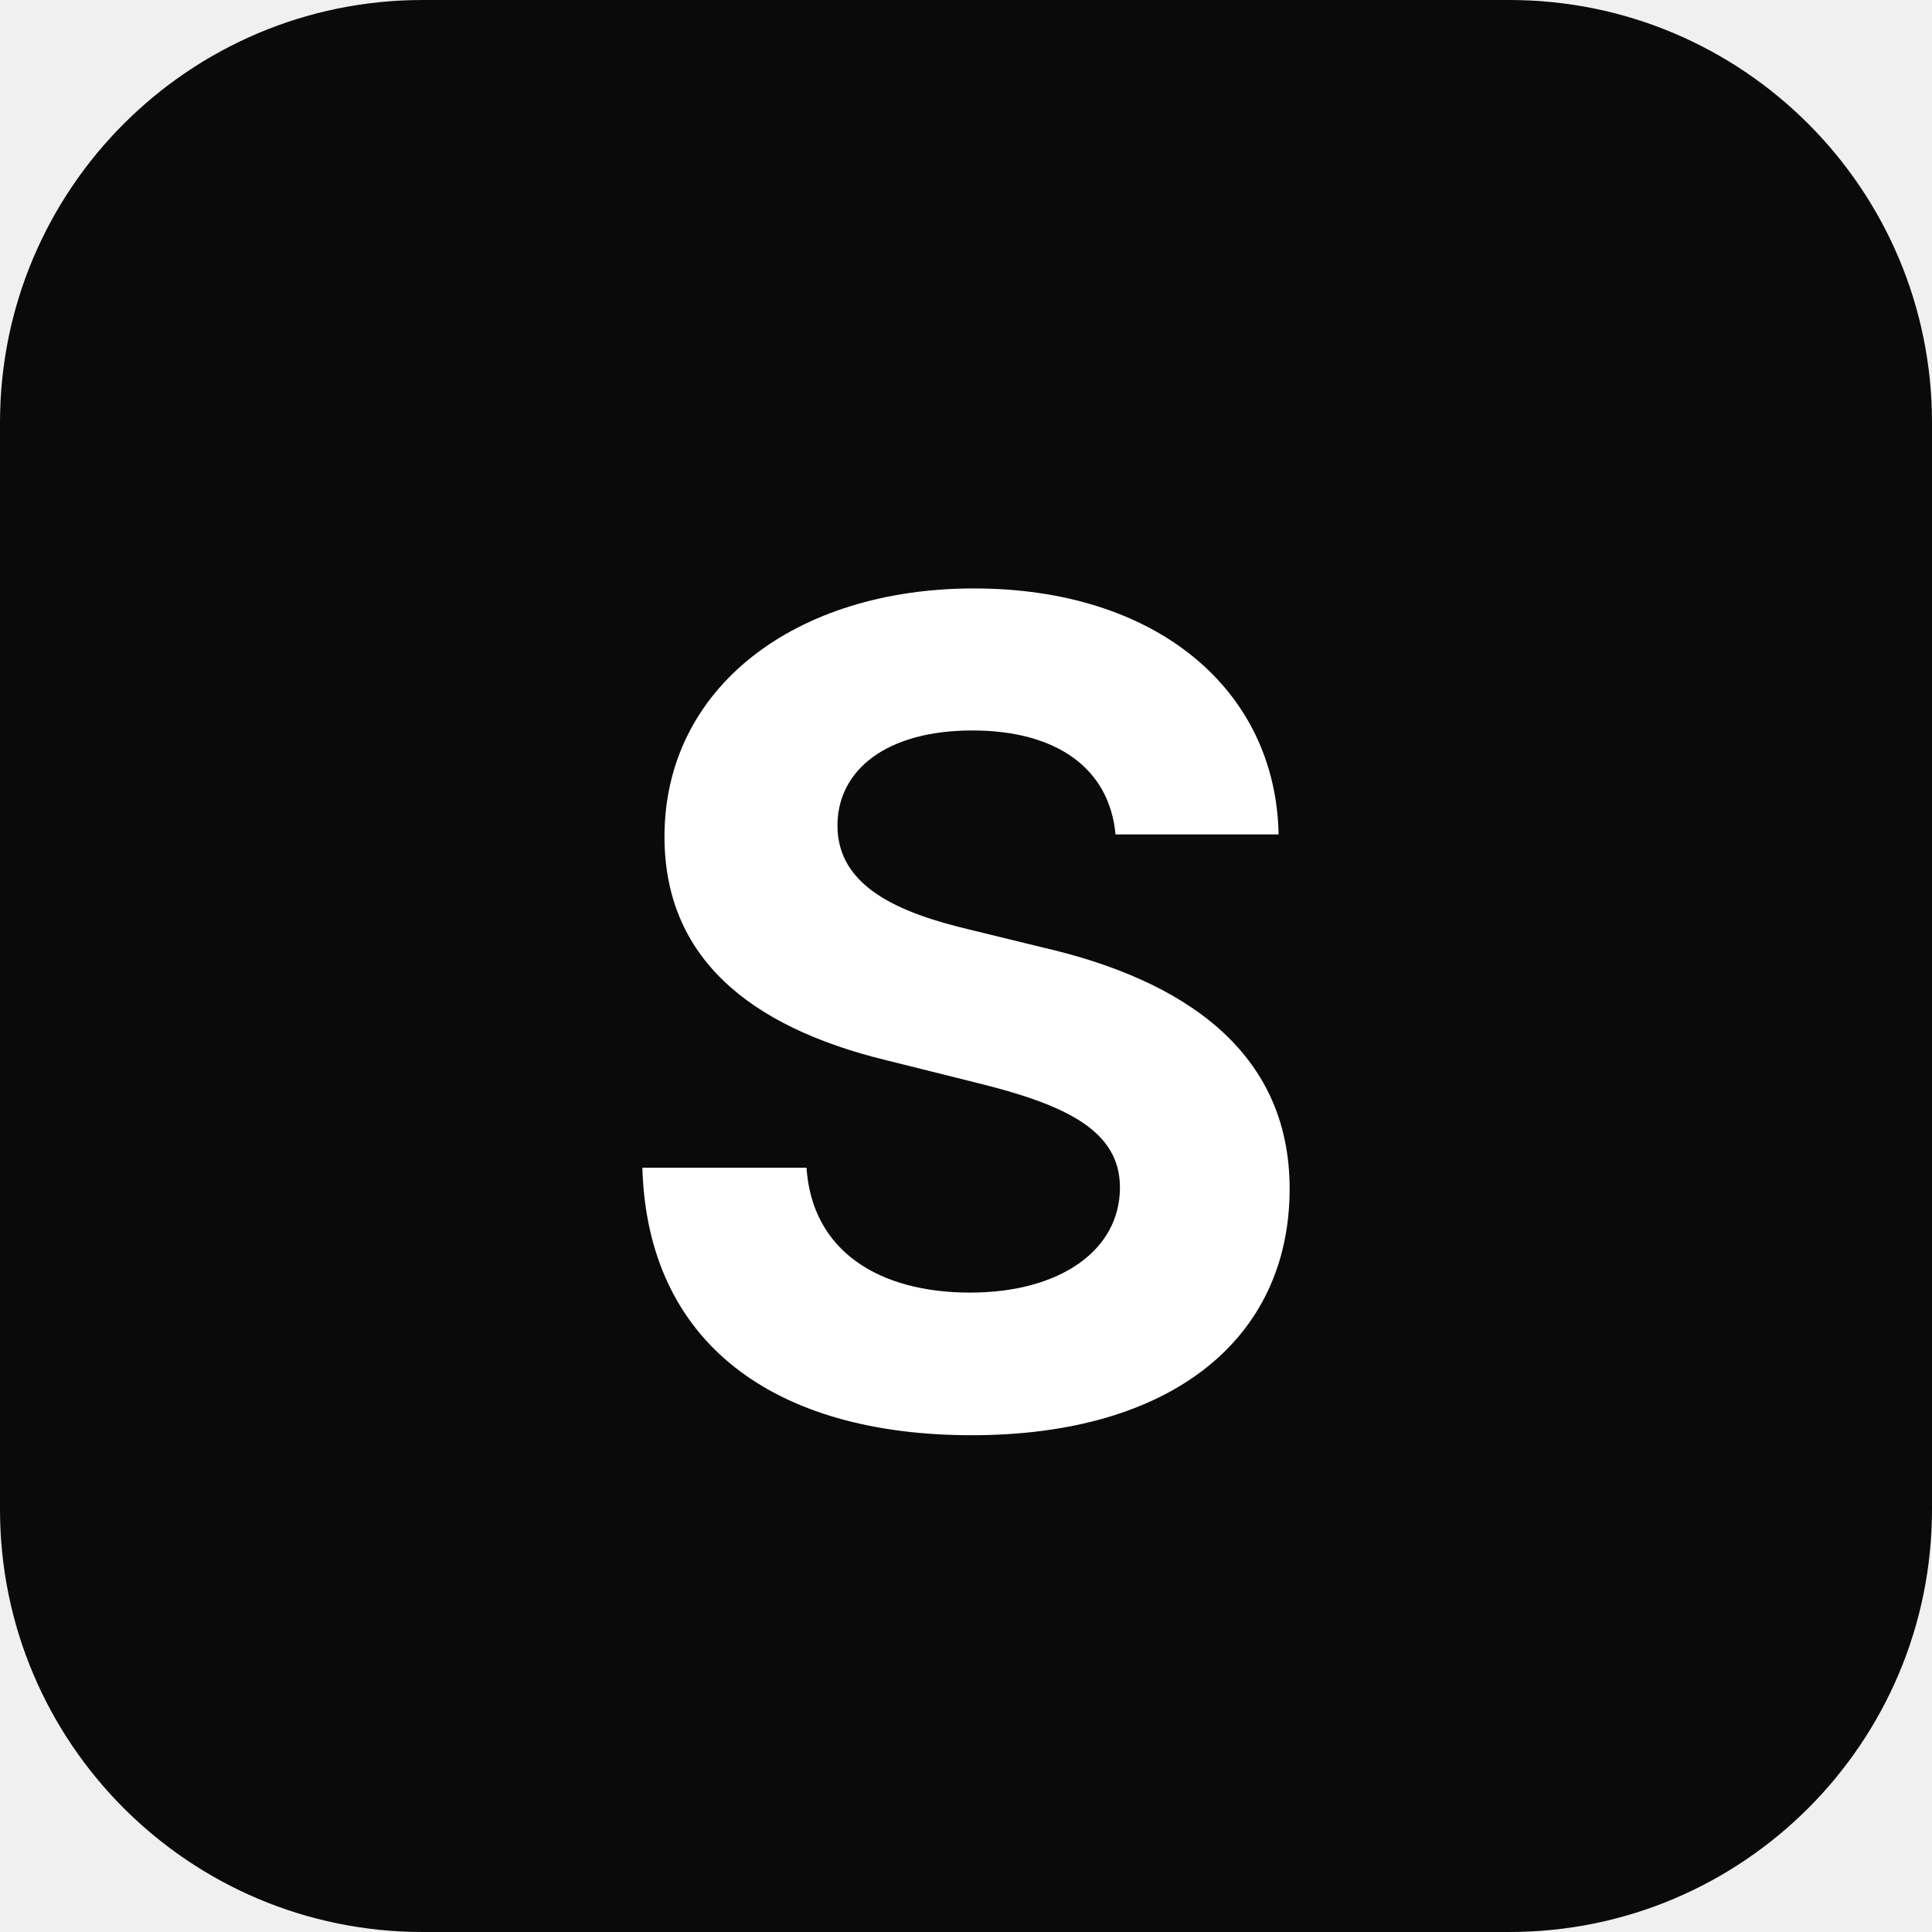
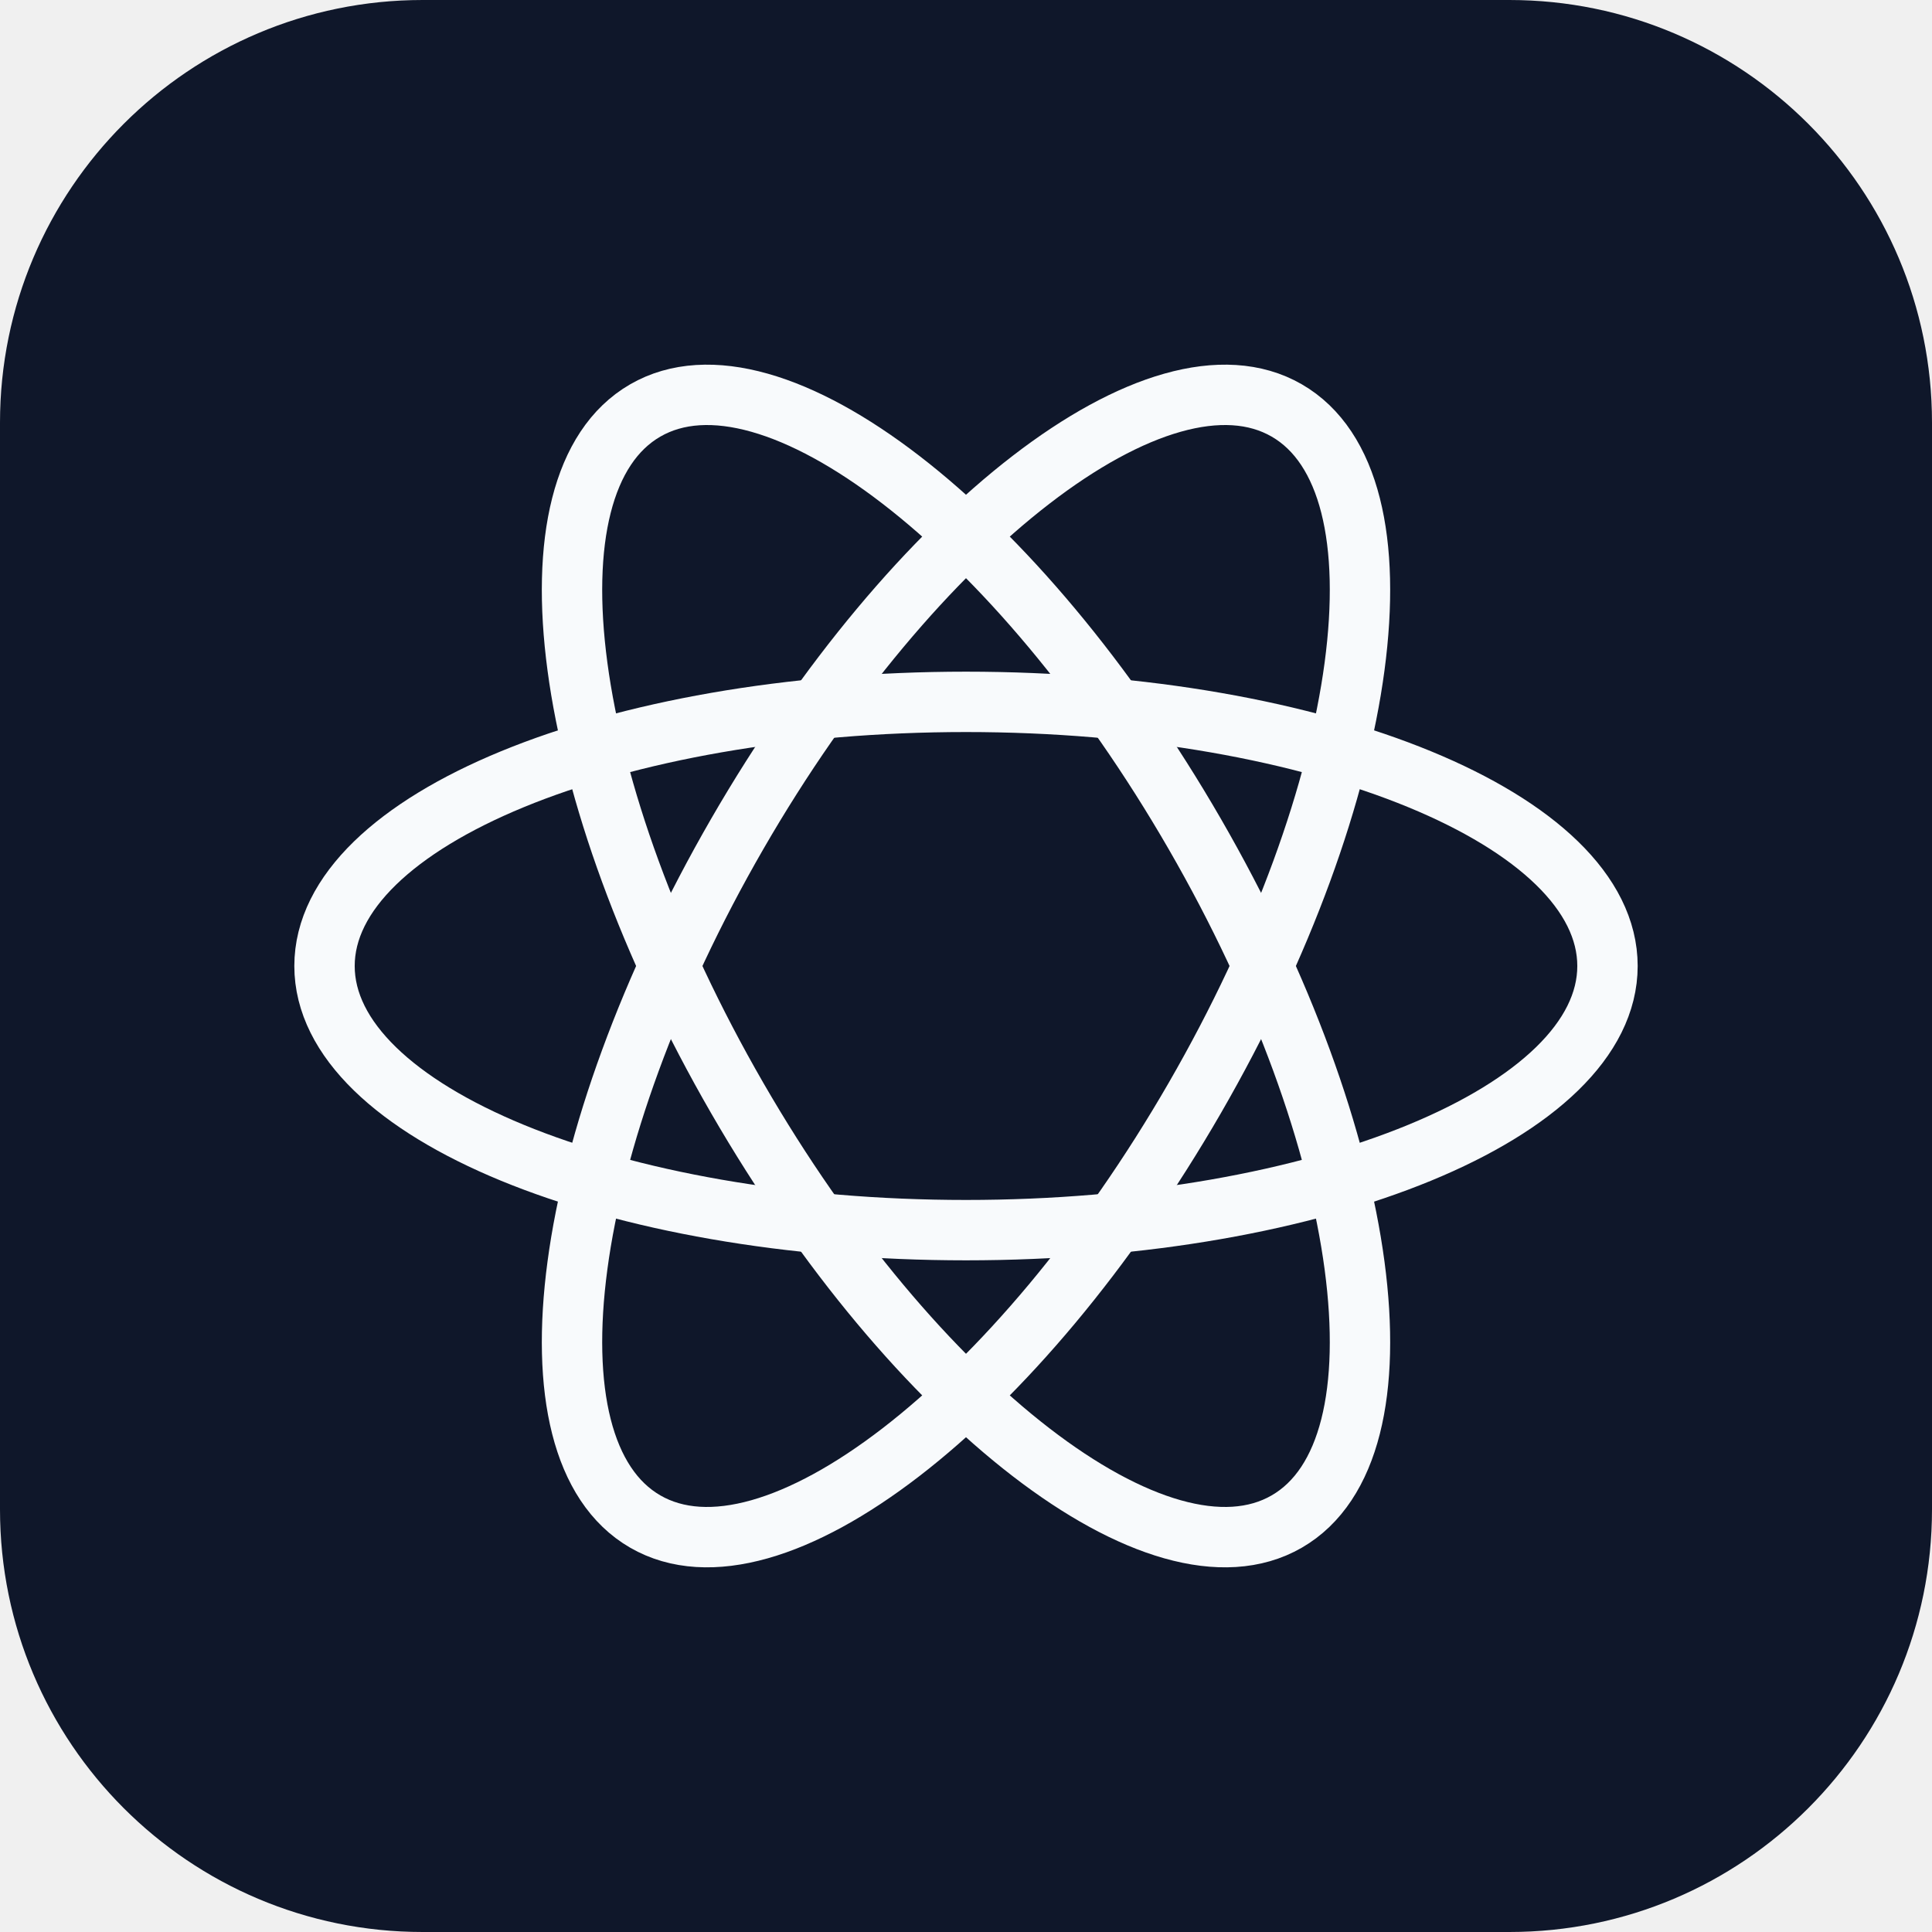
- <svg xmlns="http://www.w3.org/2000/svg" viewBox="0 0 512 512" width="512" height="512" role="img" aria-label="Logo">
-   <rect width="512" height="512" rx="112" fill="#0a0a0a" />
-   <text x="50%" y="50%" dy="0.04em" text-anchor="middle" dominant-baseline="central" font-family="Inter, ui-sans-serif, system-ui, -apple-system, Segoe UI, Roboto, sans-serif" font-size="300" font-weight="700" fill="#ffffff">S</text>
+ <svg xmlns="http://www.w3.org/2000/svg" viewBox="0 0 512 512" width="512" height="512" role="img" aria-label="SciDrawer AI logo">
+   <rect width="512" height="512" rx="112" fill="#0f172a" />
+   <g fill="none" stroke="#f8fafc" stroke-width="16" stroke-linecap="round">
+     <ellipse cx="256" cy="256" rx="170" ry="70" />
+     <ellipse cx="256" cy="256" rx="170" ry="70" transform="rotate(60 256 256)" />
+     <ellipse cx="256" cy="256" rx="170" ry="70" transform="rotate(-60 256 256)" />
+   </g>
</svg>
